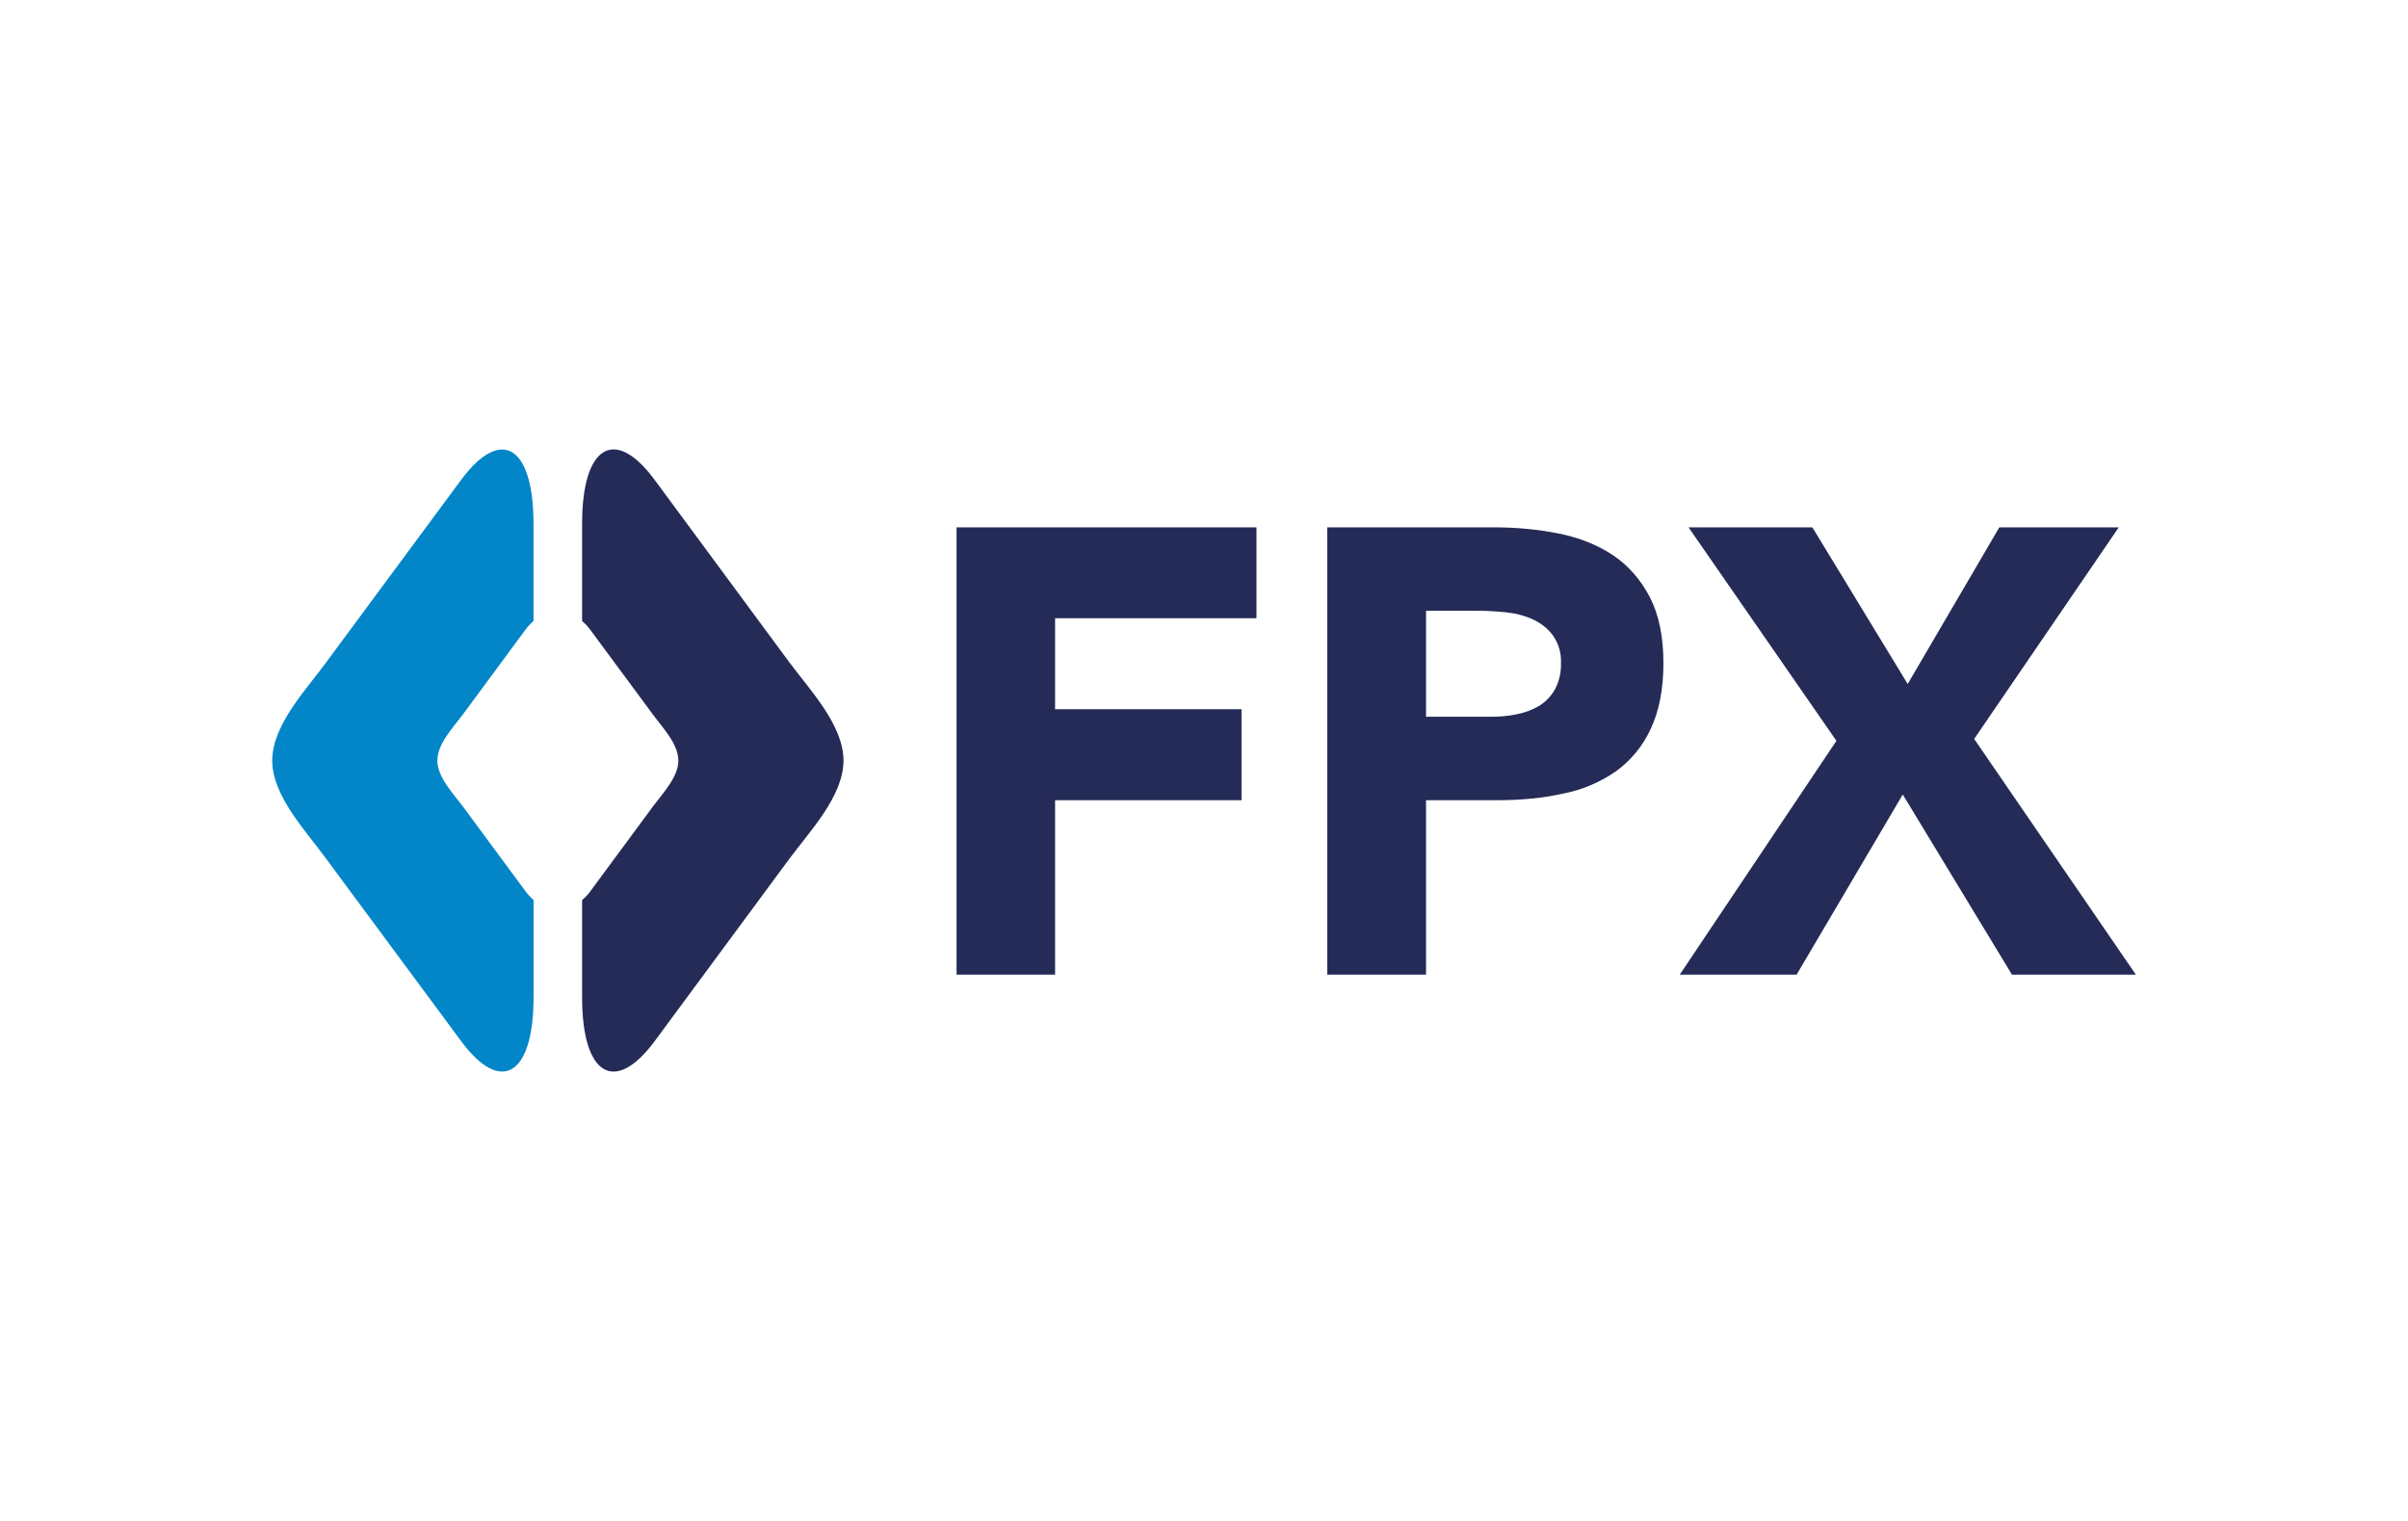
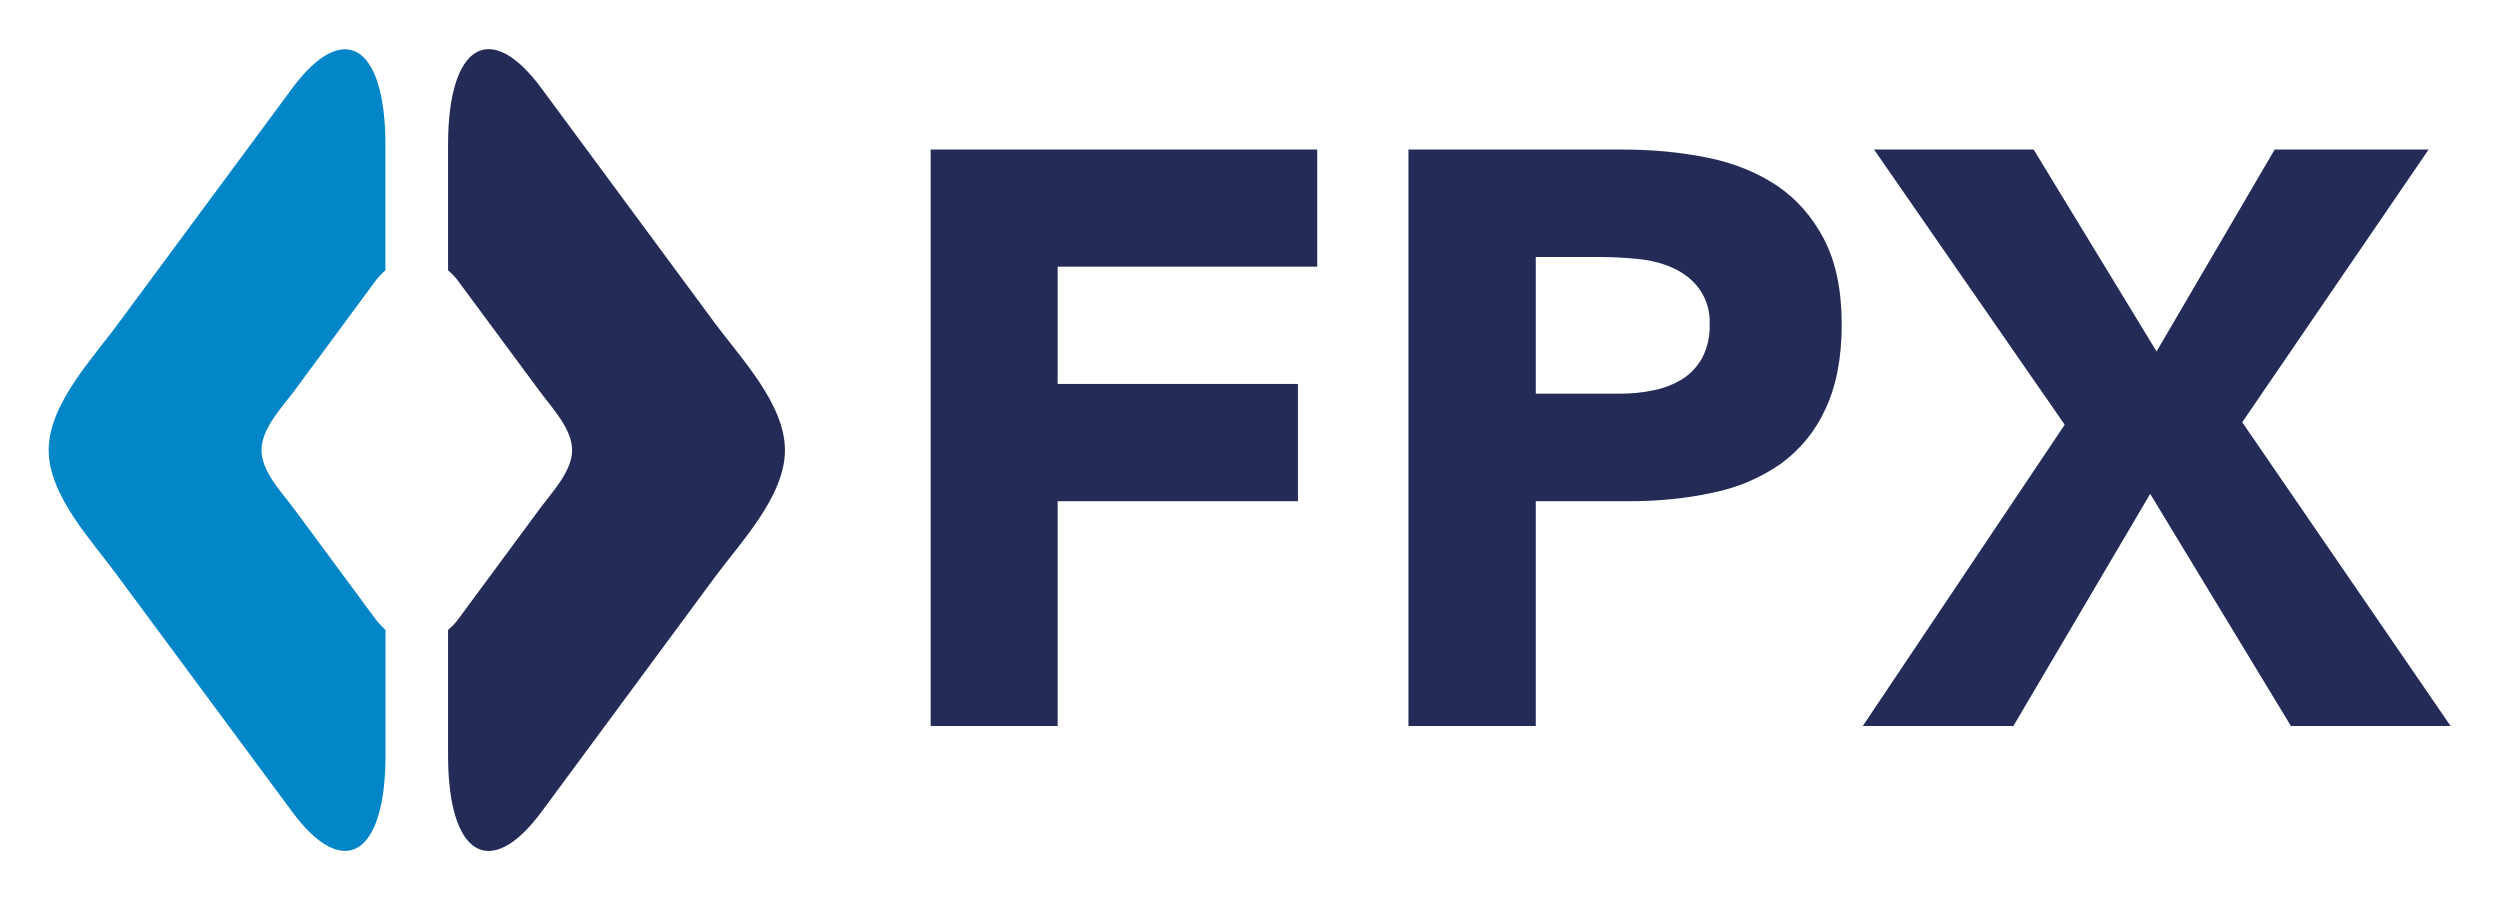
- <svg xmlns="http://www.w3.org/2000/svg" version="1.1" x="0" y="0" width="38" height="24" viewBox="0 0 38 24" xml:space="preserve" role="img" aria-labelledby="pi-fpx">
+ <svg xmlns="http://www.w3.org/2000/svg" version="1.1" x="0" y="0" width="30.61" height="11.02" viewBox="3.7 6.49 30.61 11.02" xml:space="preserve" role="img" aria-labelledby="pi-fpx">
  <path fill="#242B57" d="M15.095 8.321h4.733v1.434H16.65v1.436h2.942v1.436H16.65v2.752h-1.555zm5.85 0h2.623c.363 0 .709.033 1.037.099.324.066.607.18.852.343.242.163.434.383.578.659.143.275.215.623.215 1.041 0 .413-.068.758-.201 1.039a1.695 1.695 0 0 1-.547.668 2.21 2.21 0 0 1-.83.352c-.316.07-.662.105-1.035.105h-1.133v2.752h-1.559V8.321zm1.559 2.989h1.033c.139 0 .275-.013.402-.04.131-.025.248-.072.35-.132a.728.728 0 0 0 .25-.261.83.83 0 0 0 .094-.415.692.692 0 0 0-.125-.432c-.08-.111-.188-.195-.316-.255s-.275-.098-.436-.114-.314-.024-.459-.024h-.793v1.673zm6.476.38l-2.334-3.369H28.6l1.505 2.472 1.446-2.472h1.885l-2.282 3.339 2.551 3.719H31.75l-1.723-2.842-1.675 2.842h-1.844z" />
  <path fill="#0286C8" d="M8.285 14.053l-.984-1.332c-.149-.199-.399-.458-.399-.719 0-.266.25-.523.399-.723l.984-1.333a.784.784 0 0 1 .134-.146V8.265c0-1.232-.514-1.544-1.145-.689L5.15 10.448c-.312.428-.854.99-.854 1.554 0 .562.543 1.123.854 1.553l2.125 2.871c.63.855 1.145.543 1.145-.689v-1.535a.882.882 0 0 1-.135-.149" />
  <path fill="#242B57" d="M12.454 10.448l-2.122-2.874c-.629-.855-1.146-.542-1.146.69V9.8a.784.784 0 0 1 .135.146l.985 1.332c.147.201.399.459.399.725 0 .259-.252.521-.399.72l-.985 1.334a.715.715 0 0 1-.135.145v1.535c0 1.234.516 1.543 1.146.691l2.122-2.873c.316-.428.857-.99.857-1.553 0-.564-.541-1.127-.857-1.554" />
</svg>
